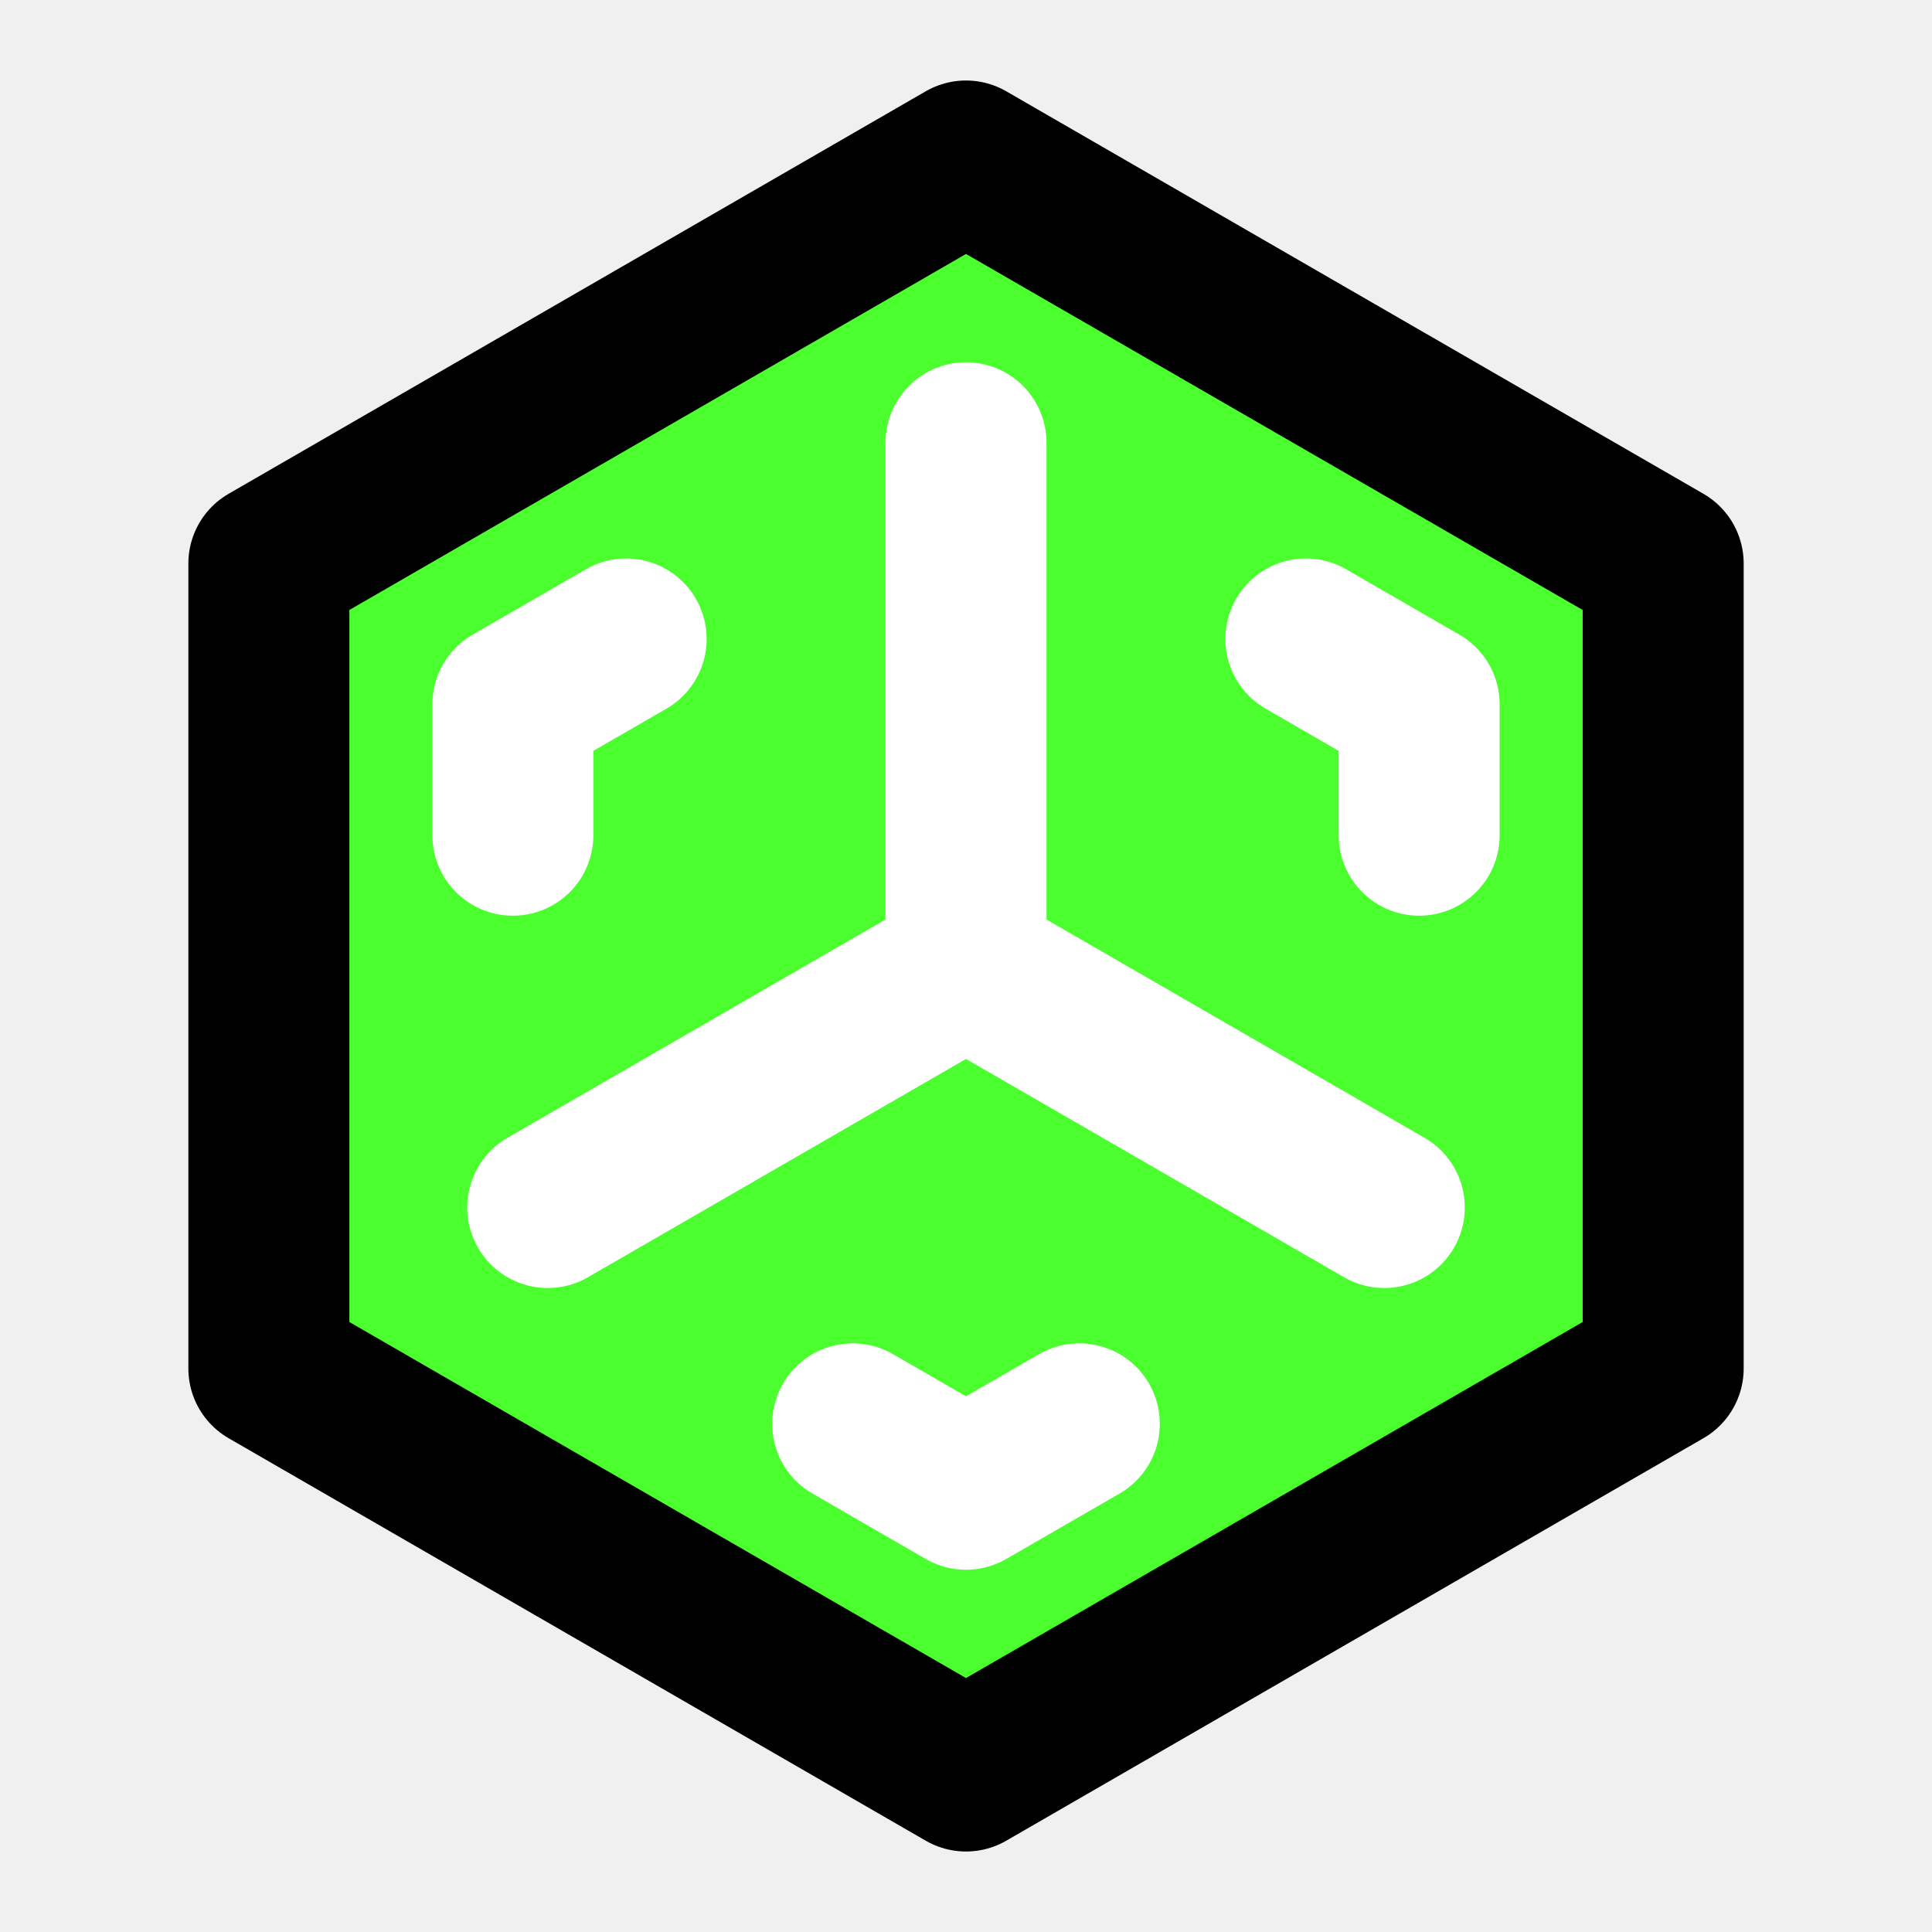
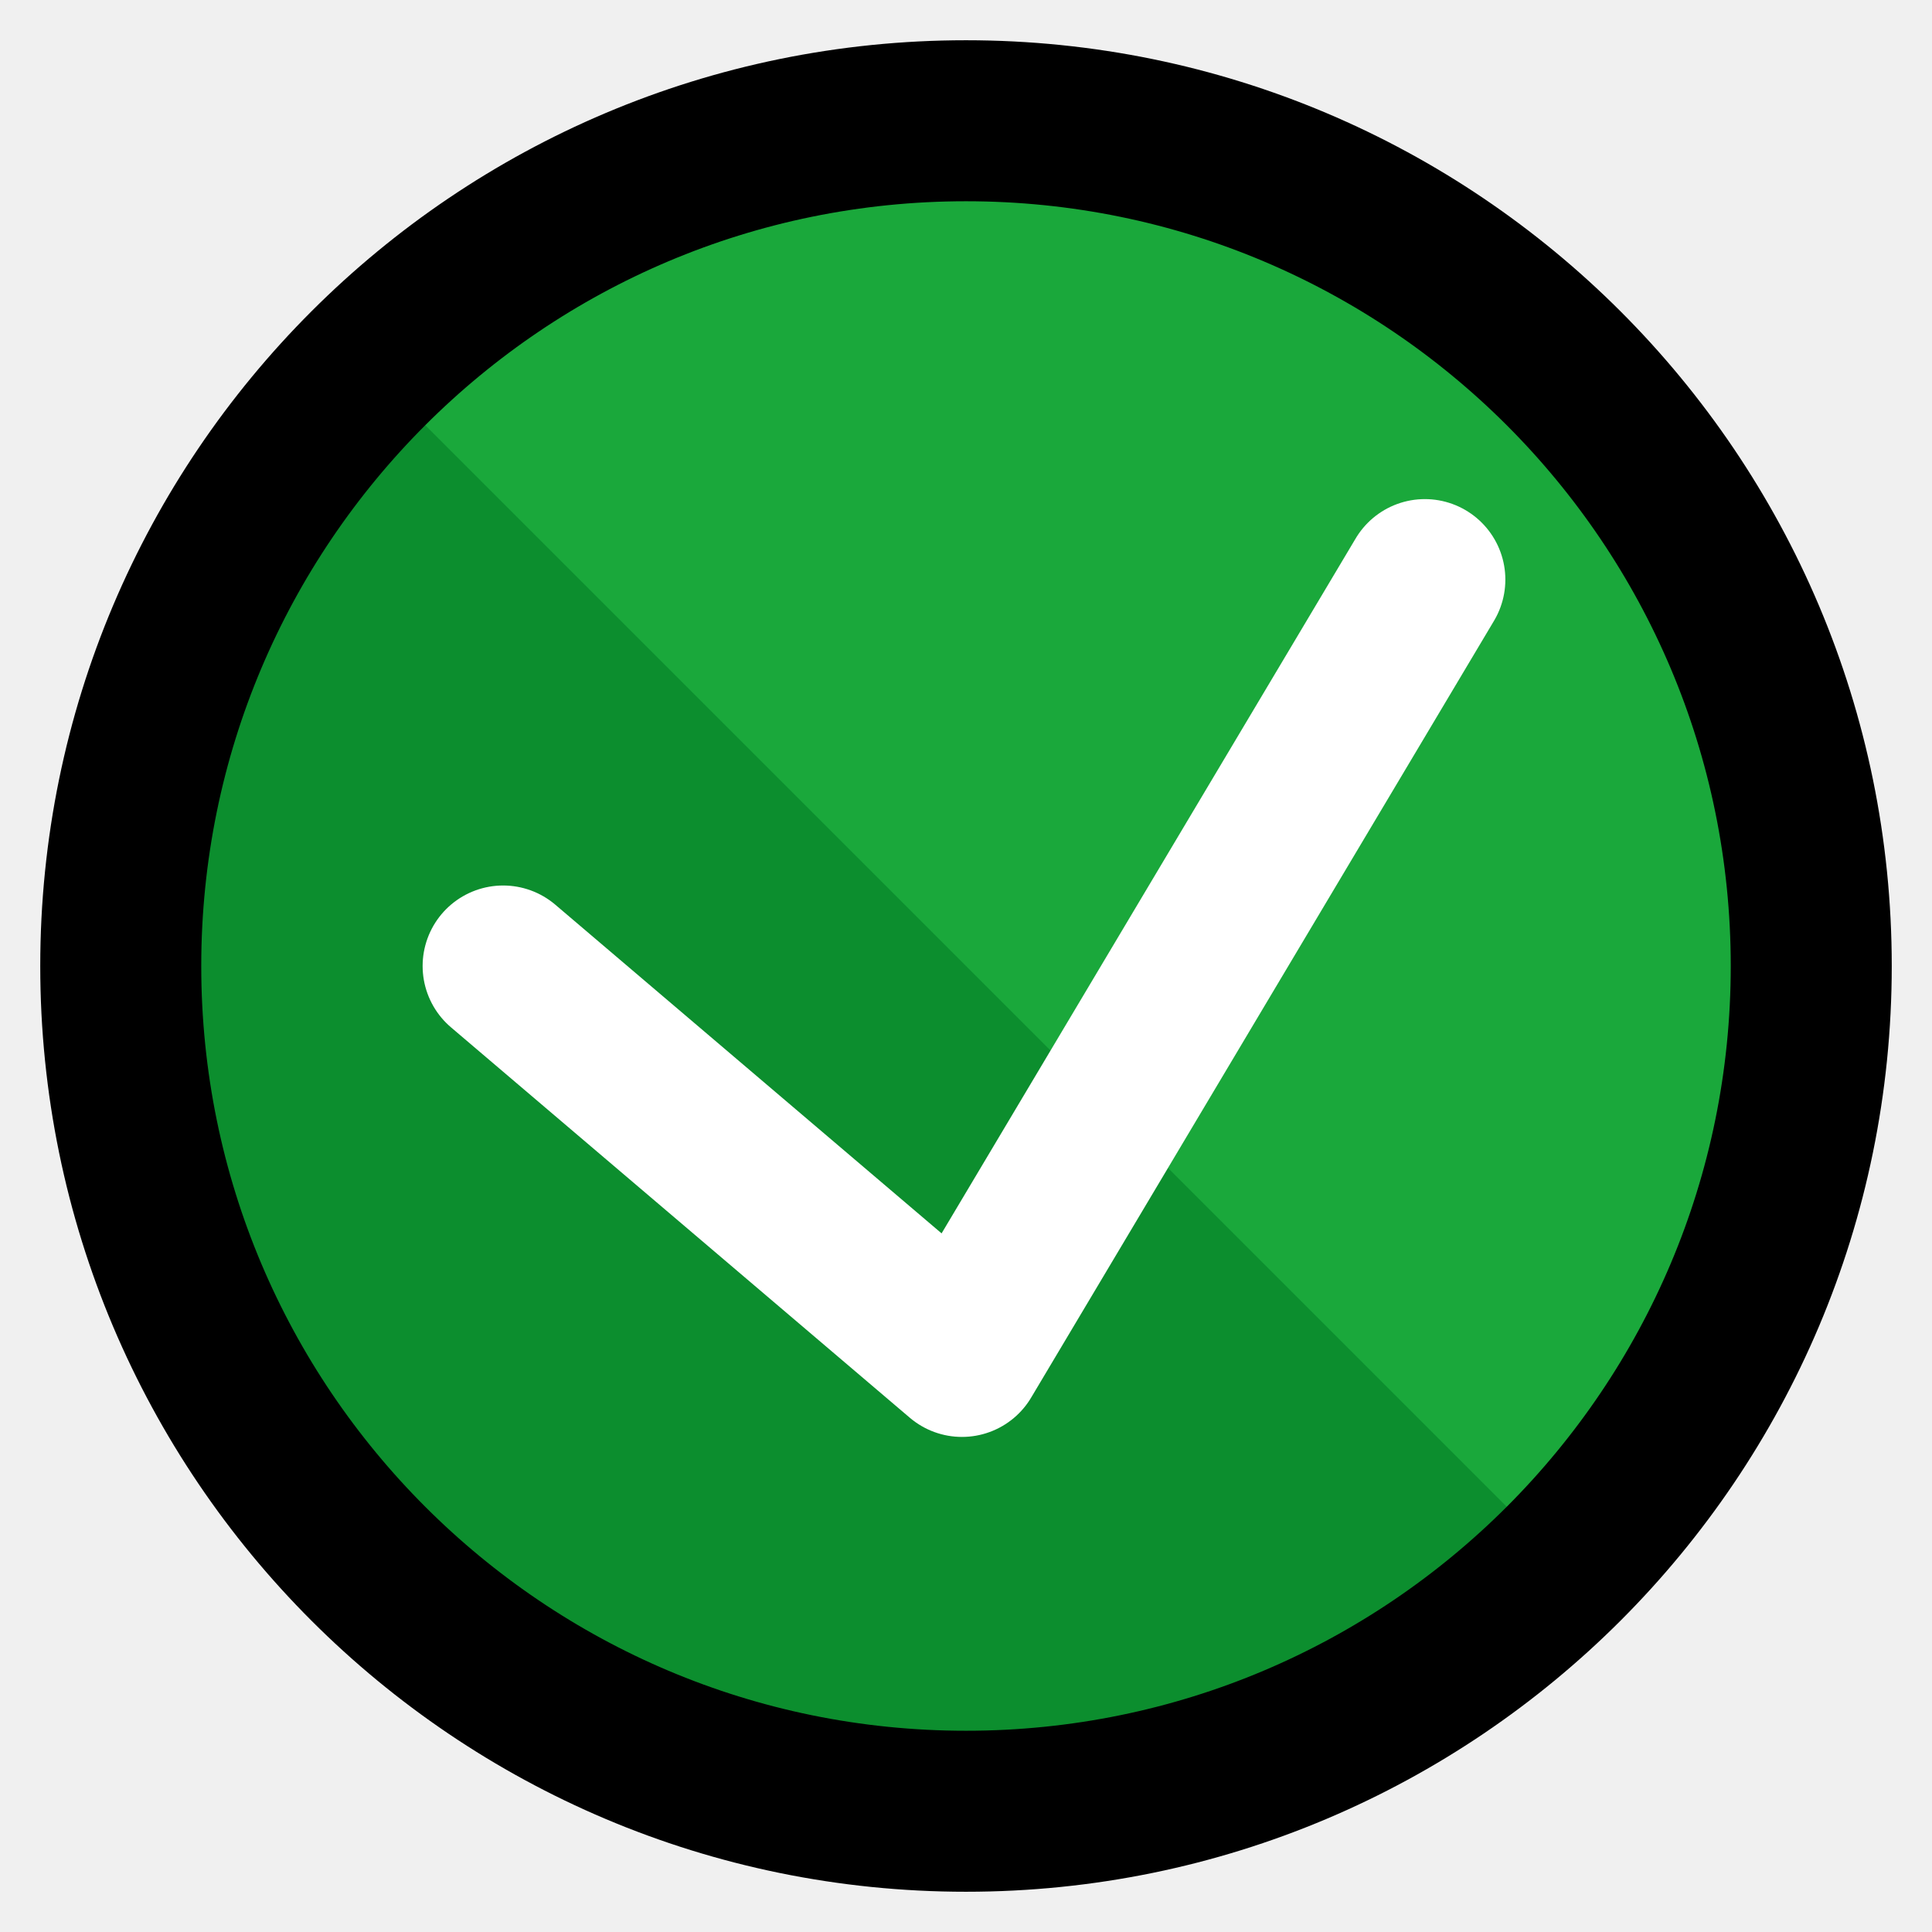
- <svg xmlns="http://www.w3.org/2000/svg" width="48px" height="48px" viewBox="0 0 48 48" fill="none">
-   <rect width="48" height="48" fill="white" fill-opacity="0.01" />
-   <path d="M15.34 9L6.68 14V24V34L15.34 39L24 44L32.66 39L41.321 34V24V14L32.66 9L24 4L15.34 9Z" fill="#4bff2f" stroke="black" stroke-width="4" stroke-linecap="round" stroke-linejoin="round" />
-   <path d="M24 24V11M24 24L34.392 30M24 24L13.608 30" stroke="white" stroke-width="4" stroke-linecap="round" stroke-linejoin="round" />
-   <path d="M32.444 15.875L35.258 17.5V20.75M26.815 35.375L24 37L21.185 35.375M12.742 20.75V17.5L15.556 15.875" stroke="white" stroke-width="4" stroke-linecap="round" stroke-linejoin="round" />
+ <svg xmlns="http://www.w3.org/2000/svg" version="1.1" id="Layer_1" x="0px" y="0px" viewBox="0 0 48 48" style="enable-background:new 0 0 48 48;" xml:space="preserve">
+   <style type="text/css">
+ 	.st0{fill:#0C8E2E;}
+ 	.st1{fill:#1AA83B;}
+ 	.st2{fill:none;stroke:#000000;stroke-width:4;stroke-miterlimit:10;}
+ 	.st3{fill:none;stroke:#FFFFFF;stroke-width:4;stroke-linecap:round;stroke-linejoin:round;stroke-miterlimit:10;}
+ </style>
+   <circle class="st0" cx="24" cy="24" r="21" />
+   <path class="st1" d="M38.8,38.8c8.2-8.2,8.2-21.5,0-29.7s-21.5-8.2-29.7,0L38.8,38.8z" />
+   <circle class="st2" cx="24" cy="24" r="21" />
+   <polyline class="st3" points="12.5,24 23.9,33.7 35.4,14.4 " />
</svg>
